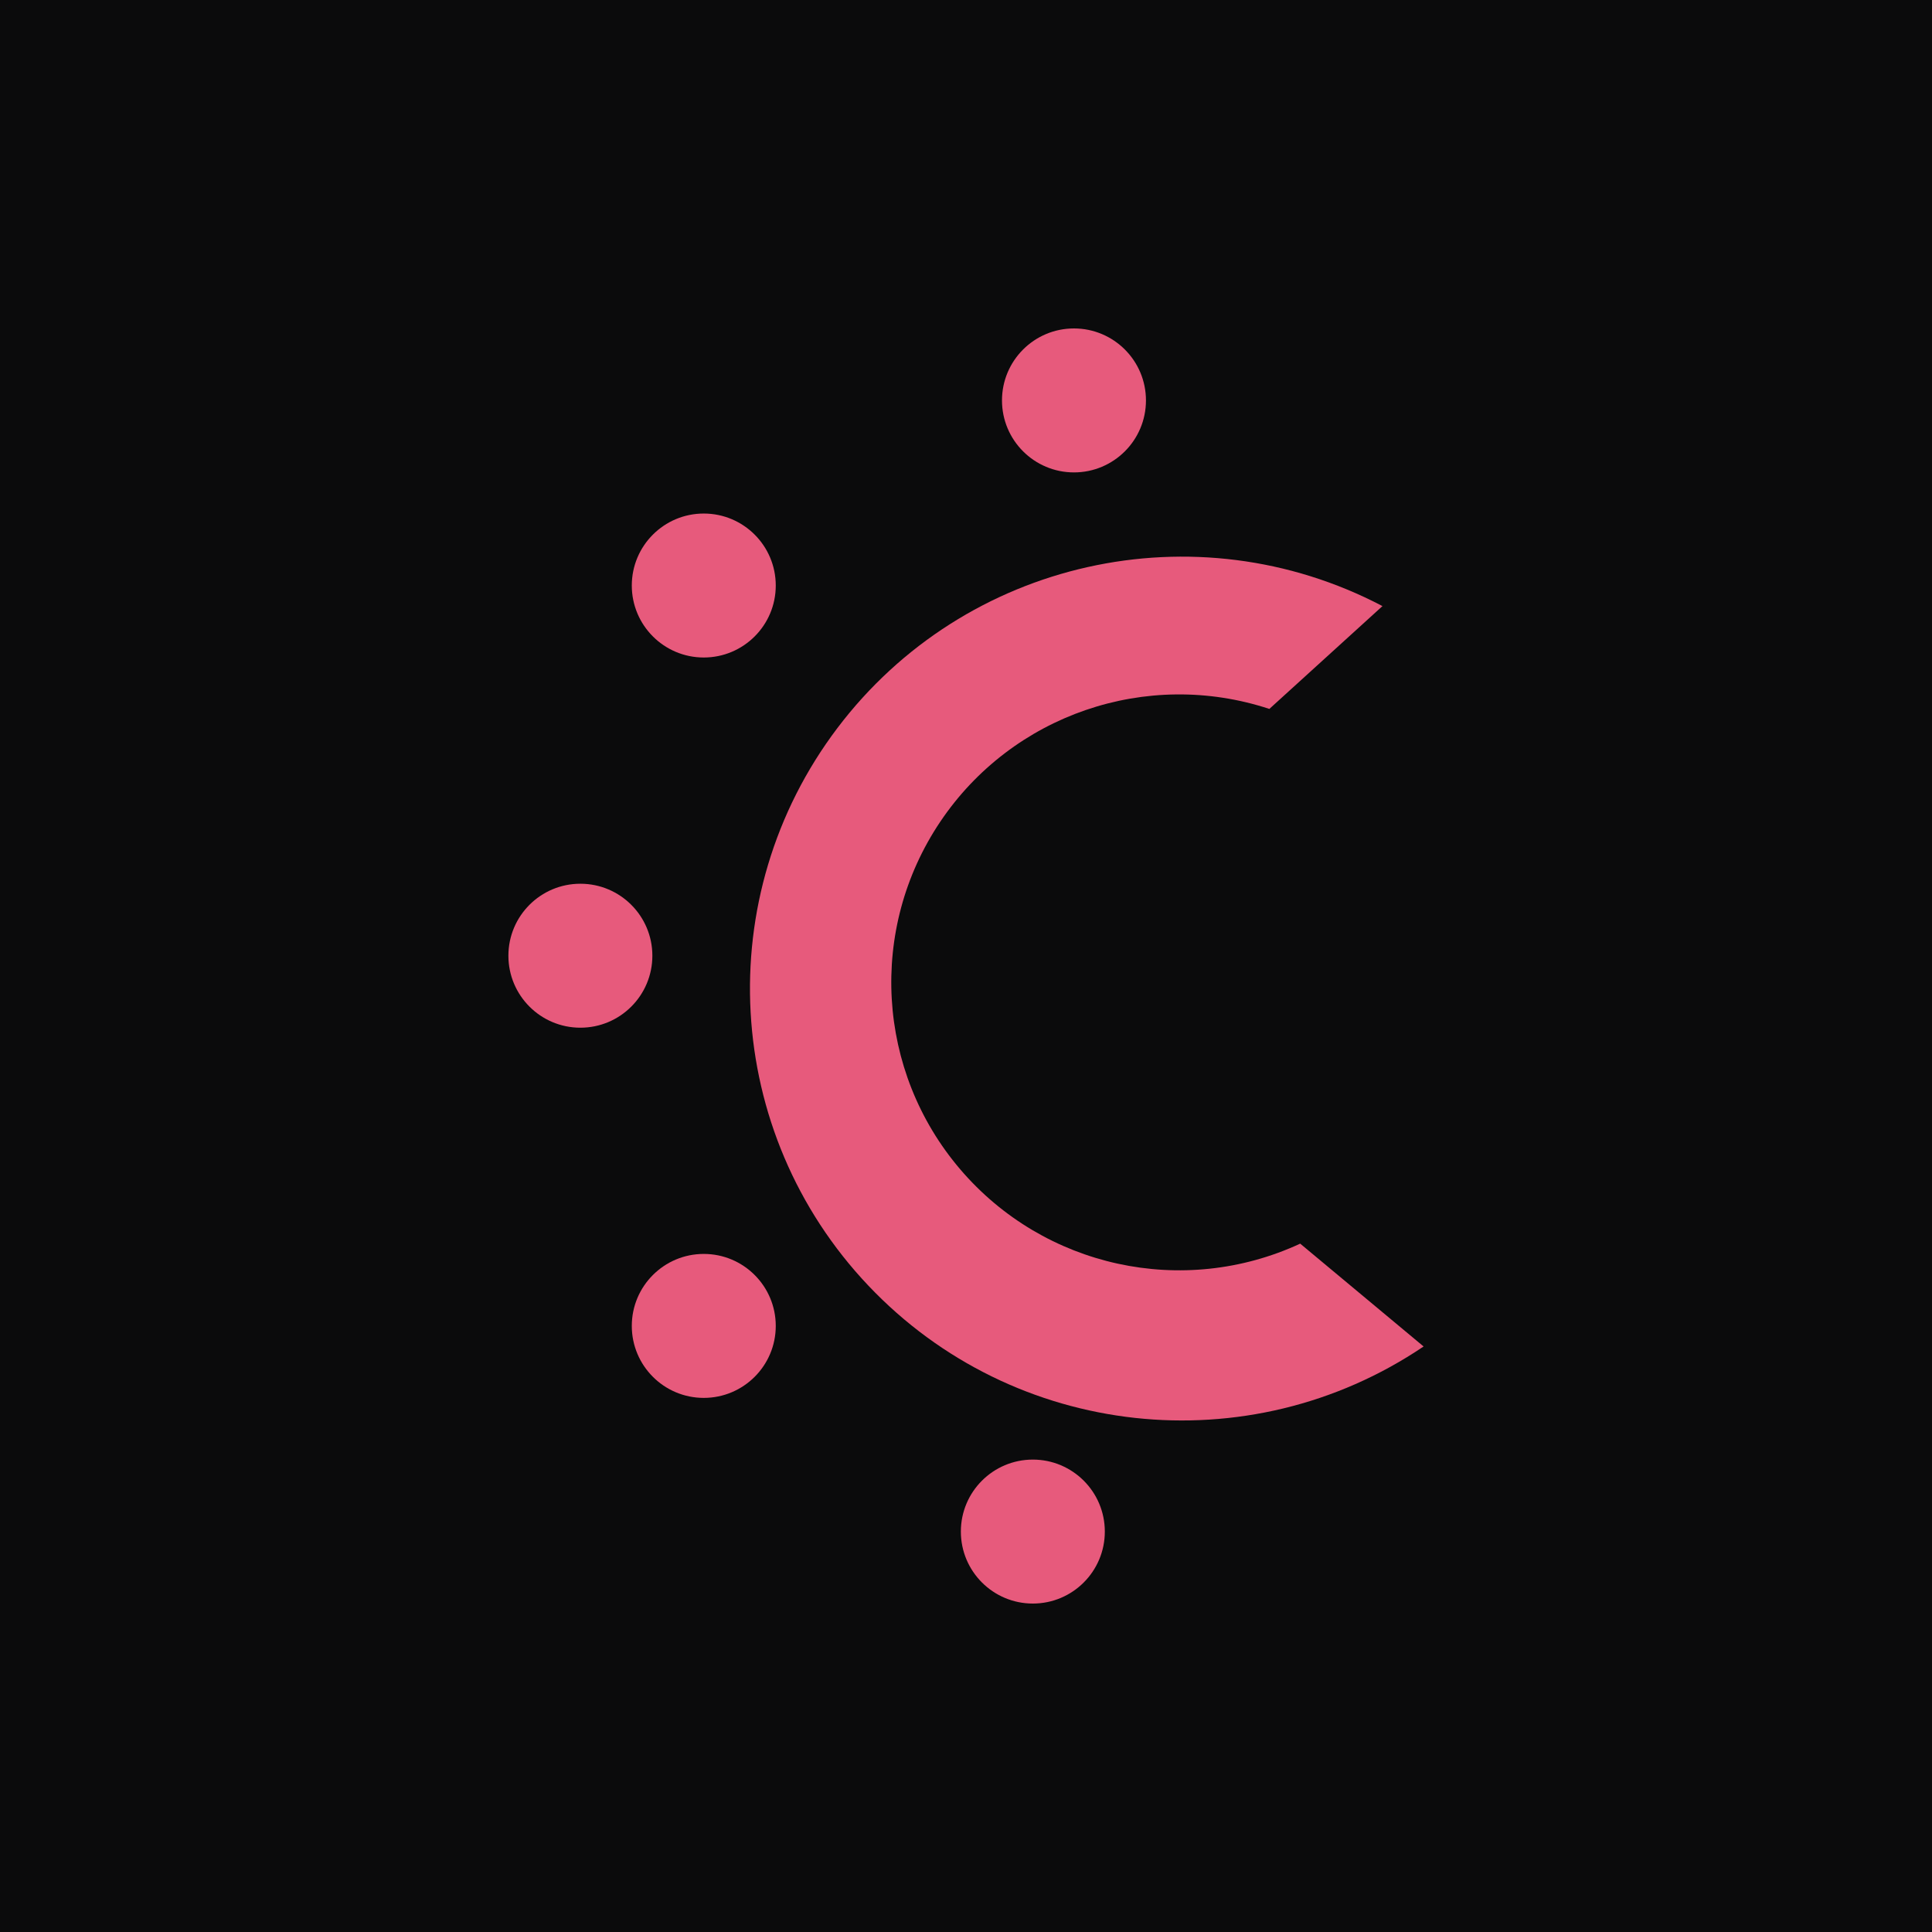
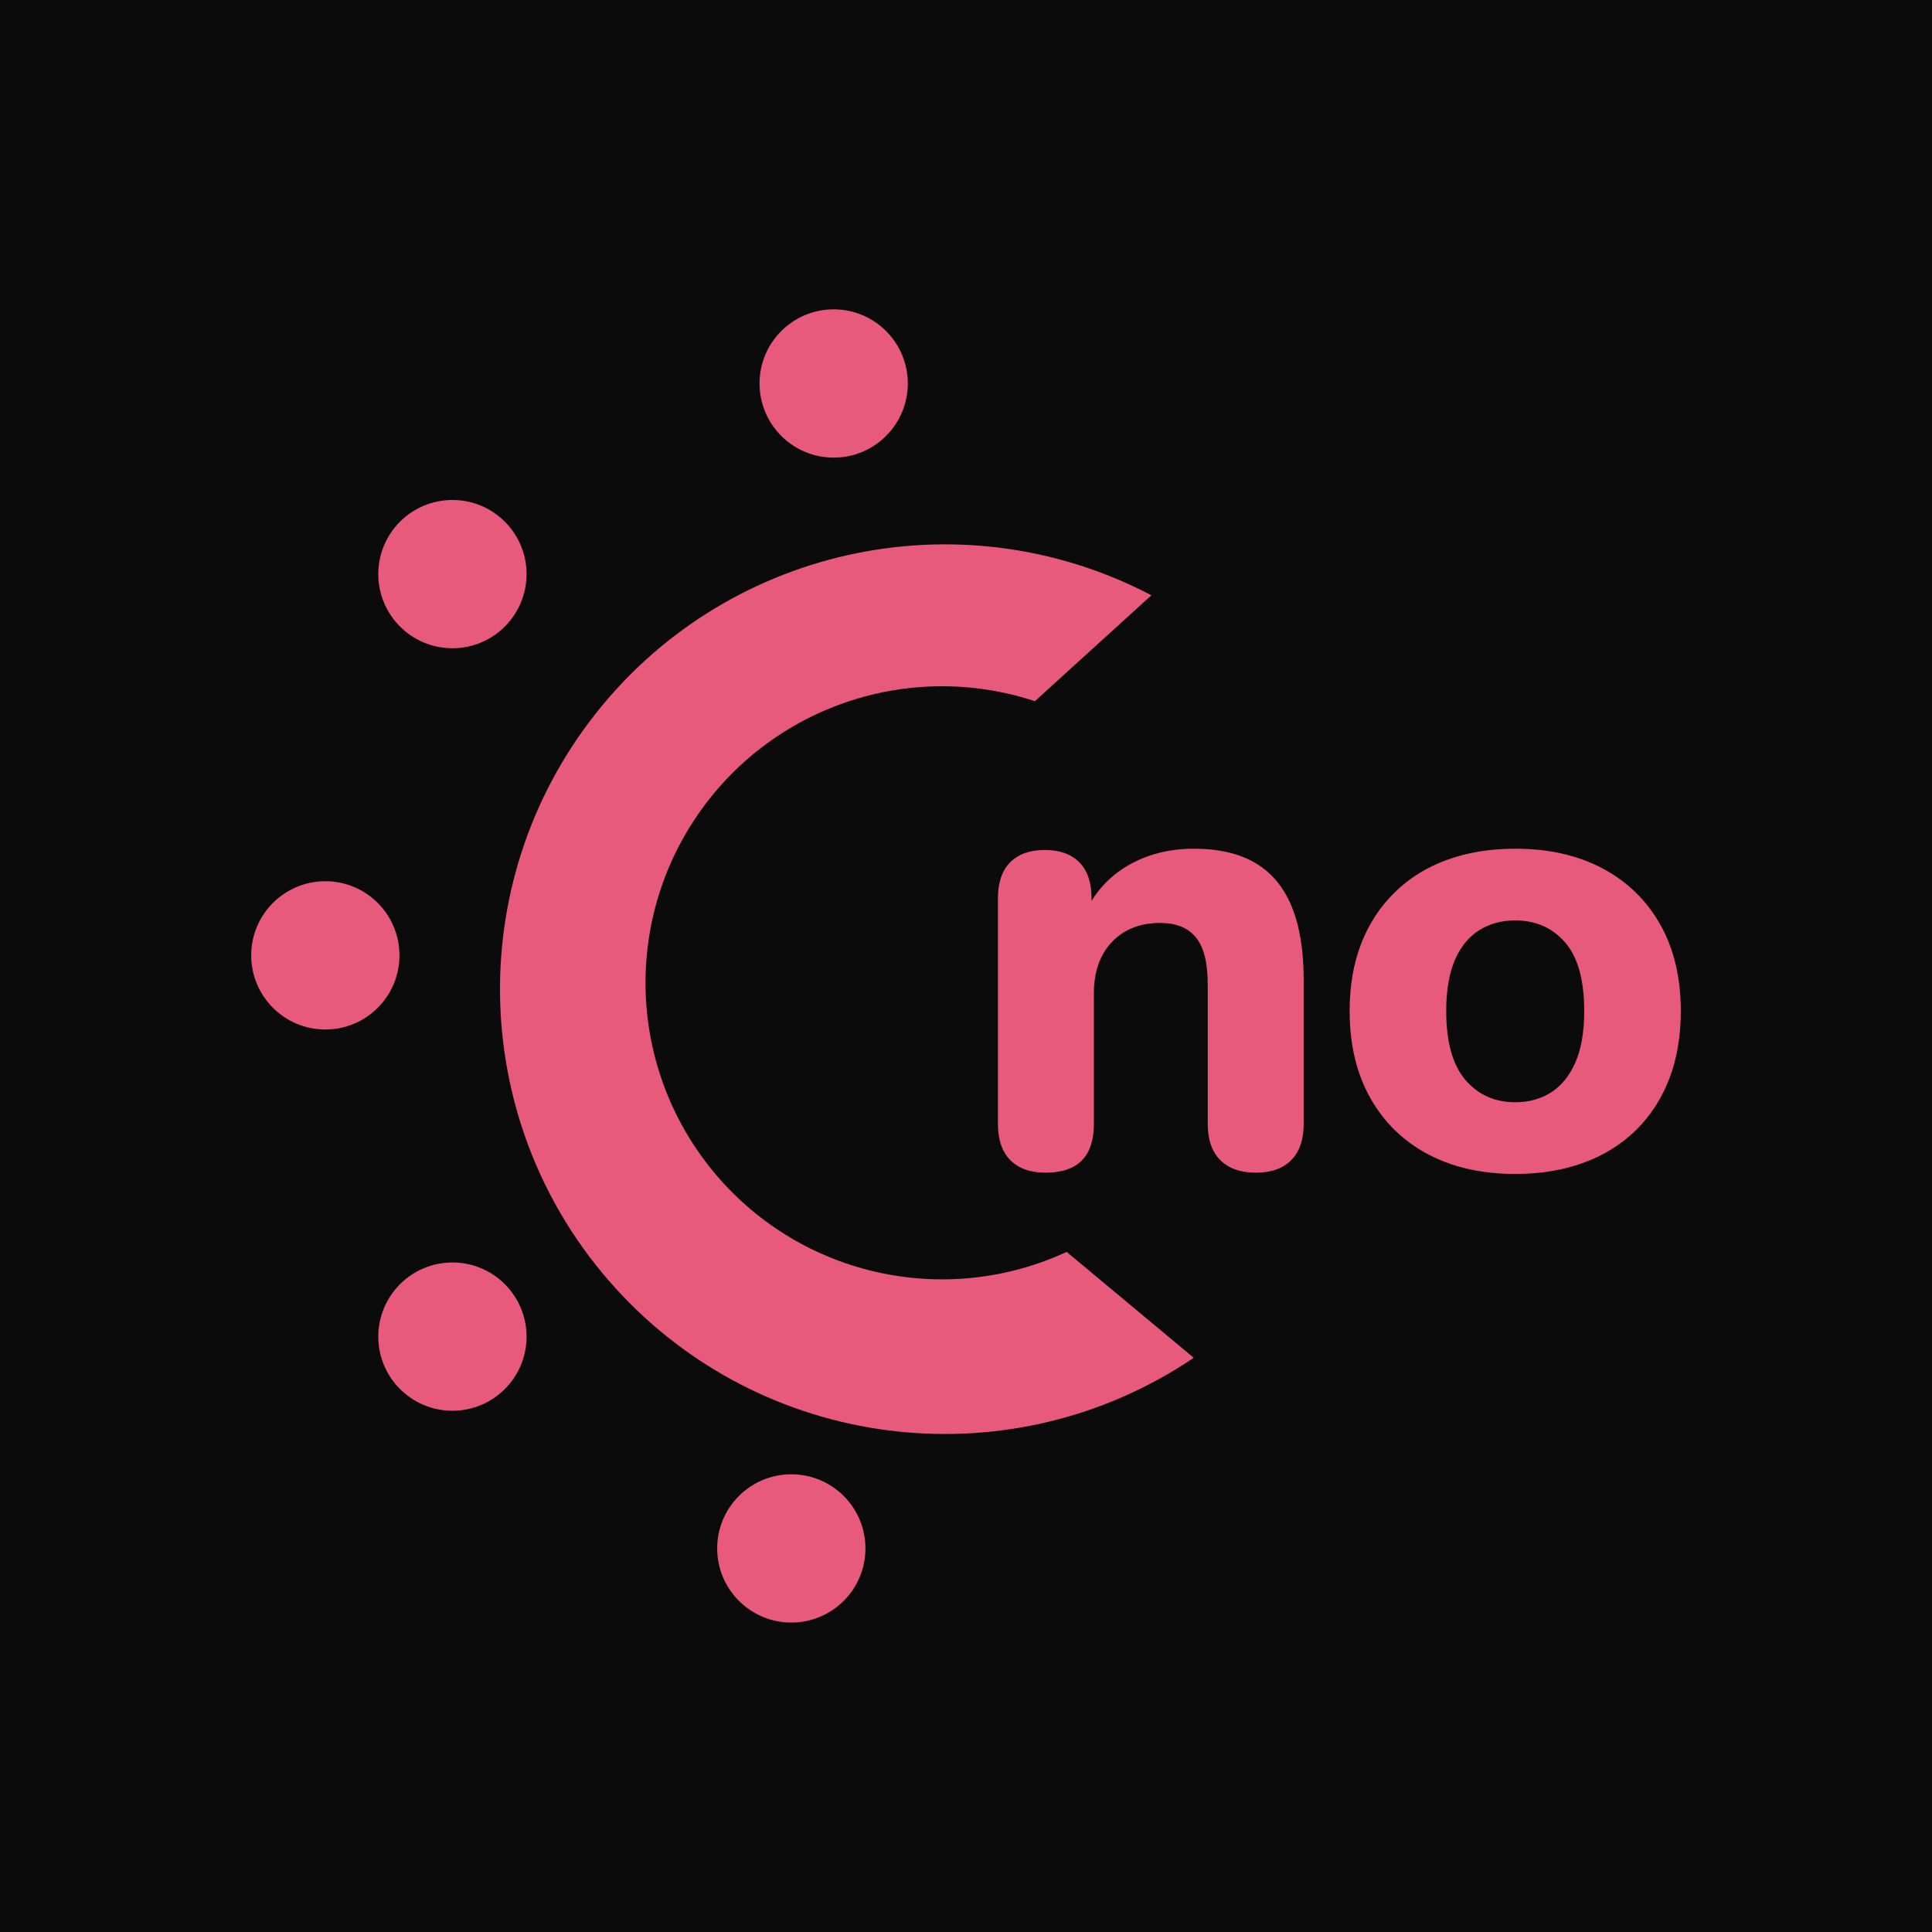
- <svg xmlns="http://www.w3.org/2000/svg" width="188" height="188" viewBox="-54.44 -34.94 187.88 187.88" fill="#E75A7C">
-   <rect x="-54.44" y="-34.94" width="187.88" height="187.88" fill="#0B0B0C" />
+ <svg xmlns="http://www.w3.org/2000/svg" width="182" height="182" viewBox="-28.72 -32.21 182.43 182.43" fill="#E75A7C">
+   <rect x="-28.72" y="-32.21" width="182.43" height="182.43" fill="#0B0B0C" />
  <path d="M 80,24 A 42,42 0 1,0 84,96 L 72,86 A 28,28 0 1,1 69,34 Z" />
  <circle cx="50" cy="4" r="7" />
  <circle cx="14" cy="22" r="7" />
  <circle cx="2" cy="58" r="7" />
  <circle cx="14" cy="94" r="7" />
  <circle cx="46" cy="114" r="7" />
+   <path d="M70.01 78.52Q67.84 78.52 66.67 77.33Q65.51 76.14 65.51 73.91V52.62Q65.51 50.38 66.66 49.22Q67.82 48.05 69.94 48.05Q72.05 48.05 73.20 49.22Q74.35 50.38 74.35 52.62V56.06L73.69 54.09Q75.06 51.10 77.80 49.51Q80.53 47.93 84.00 47.93Q87.54 47.93 89.82 49.28Q92.10 50.62 93.24 53.37Q94.38 56.12 94.38 60.33V73.91Q94.38 76.14 93.21 77.33Q92.04 78.52 89.87 78.52Q87.69 78.52 86.50 77.33Q85.32 76.14 85.32 73.91V60.72Q85.32 57.66 84.20 56.30Q83.09 54.94 80.83 54.94Q77.98 54.94 76.27 56.74Q74.57 58.55 74.57 61.56V73.91Q74.57 78.52 70.01 78.52Z M114.36 78.64Q109.63 78.64 106.12 76.78Q102.61 74.92 100.66 71.45Q98.72 67.98 98.72 63.26Q98.72 59.70 99.81 56.89Q100.91 54.07 102.98 52.05Q105.04 50.03 107.92 48.98Q110.80 47.93 114.36 47.93Q119.10 47.93 122.60 49.79Q126.11 51.65 128.05 55.09Q129.99 58.53 129.99 63.26Q129.99 66.82 128.90 69.66Q127.80 72.50 125.74 74.52Q123.67 76.54 120.79 77.59Q117.91 78.64 114.36 78.64ZM114.36 71.87Q116.29 71.87 117.76 70.93Q119.22 69.99 120.05 68.08Q120.87 66.18 120.87 63.26Q120.87 58.86 119.07 56.78Q117.26 54.70 114.36 54.70Q112.44 54.70 110.96 55.62Q109.49 56.54 108.66 58.43Q107.84 60.33 107.84 63.26Q107.84 67.63 109.64 69.75Q111.45 71.87 114.36 71.87Z" />
</svg>
